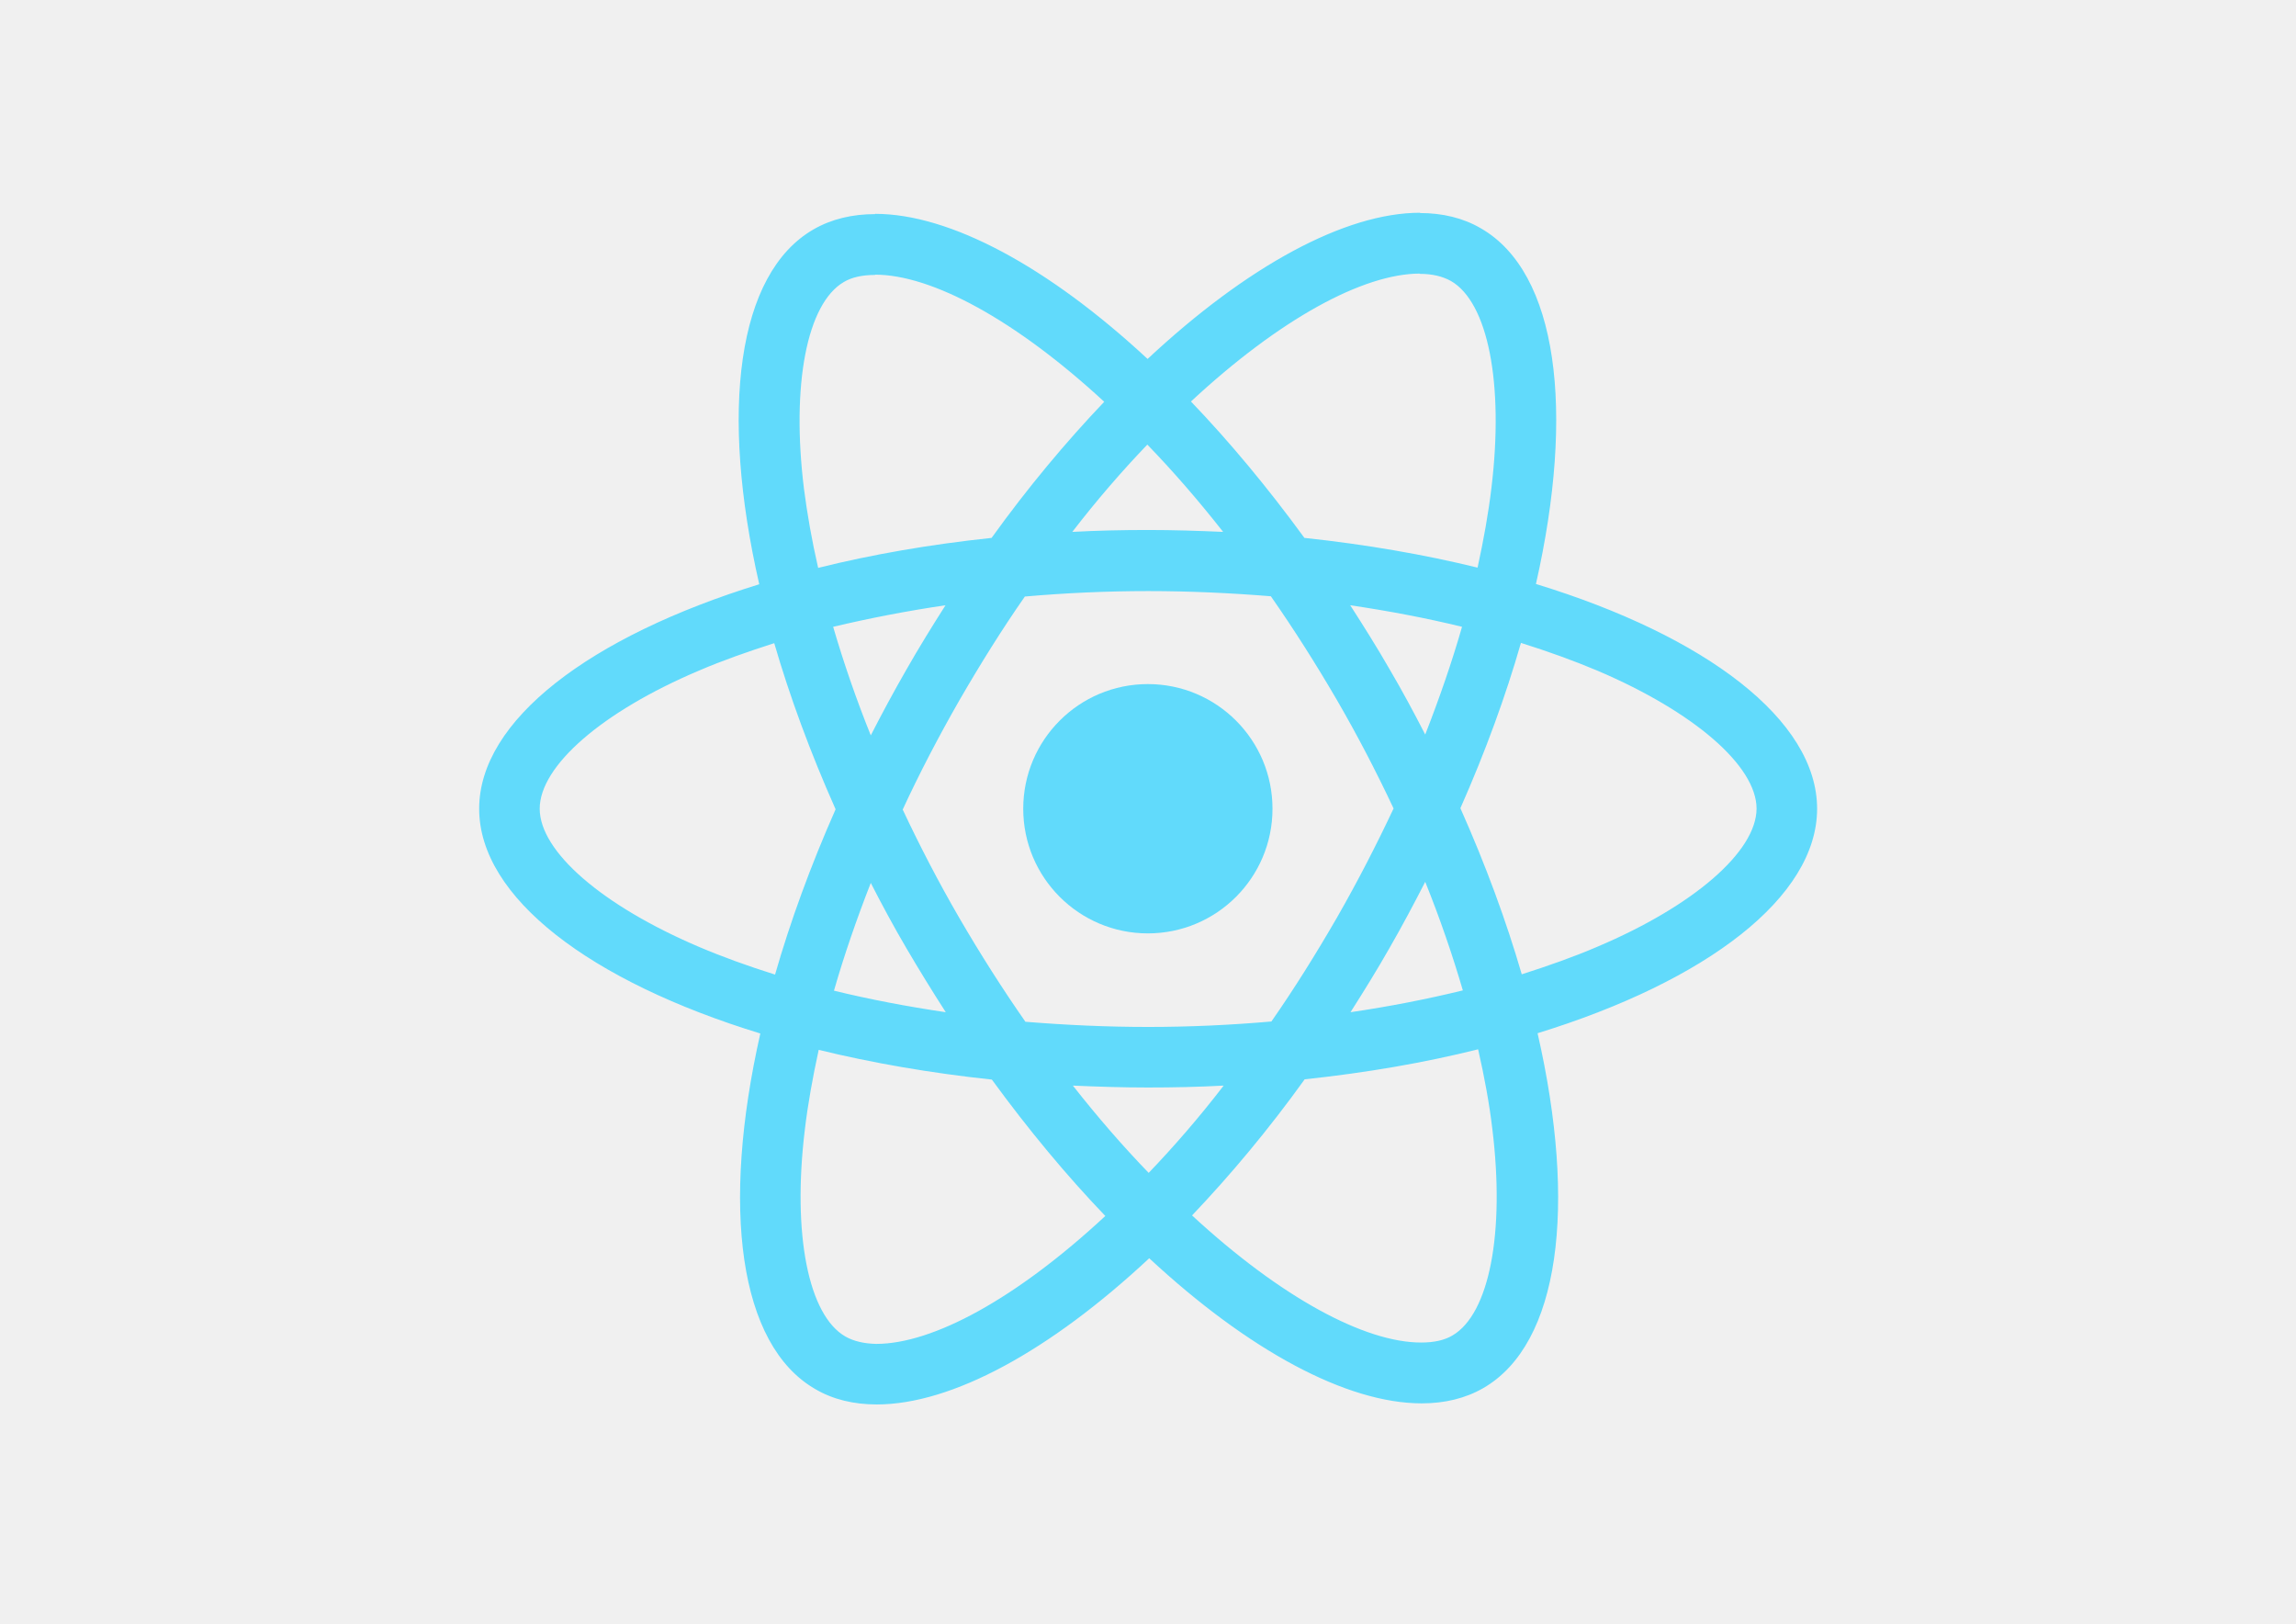
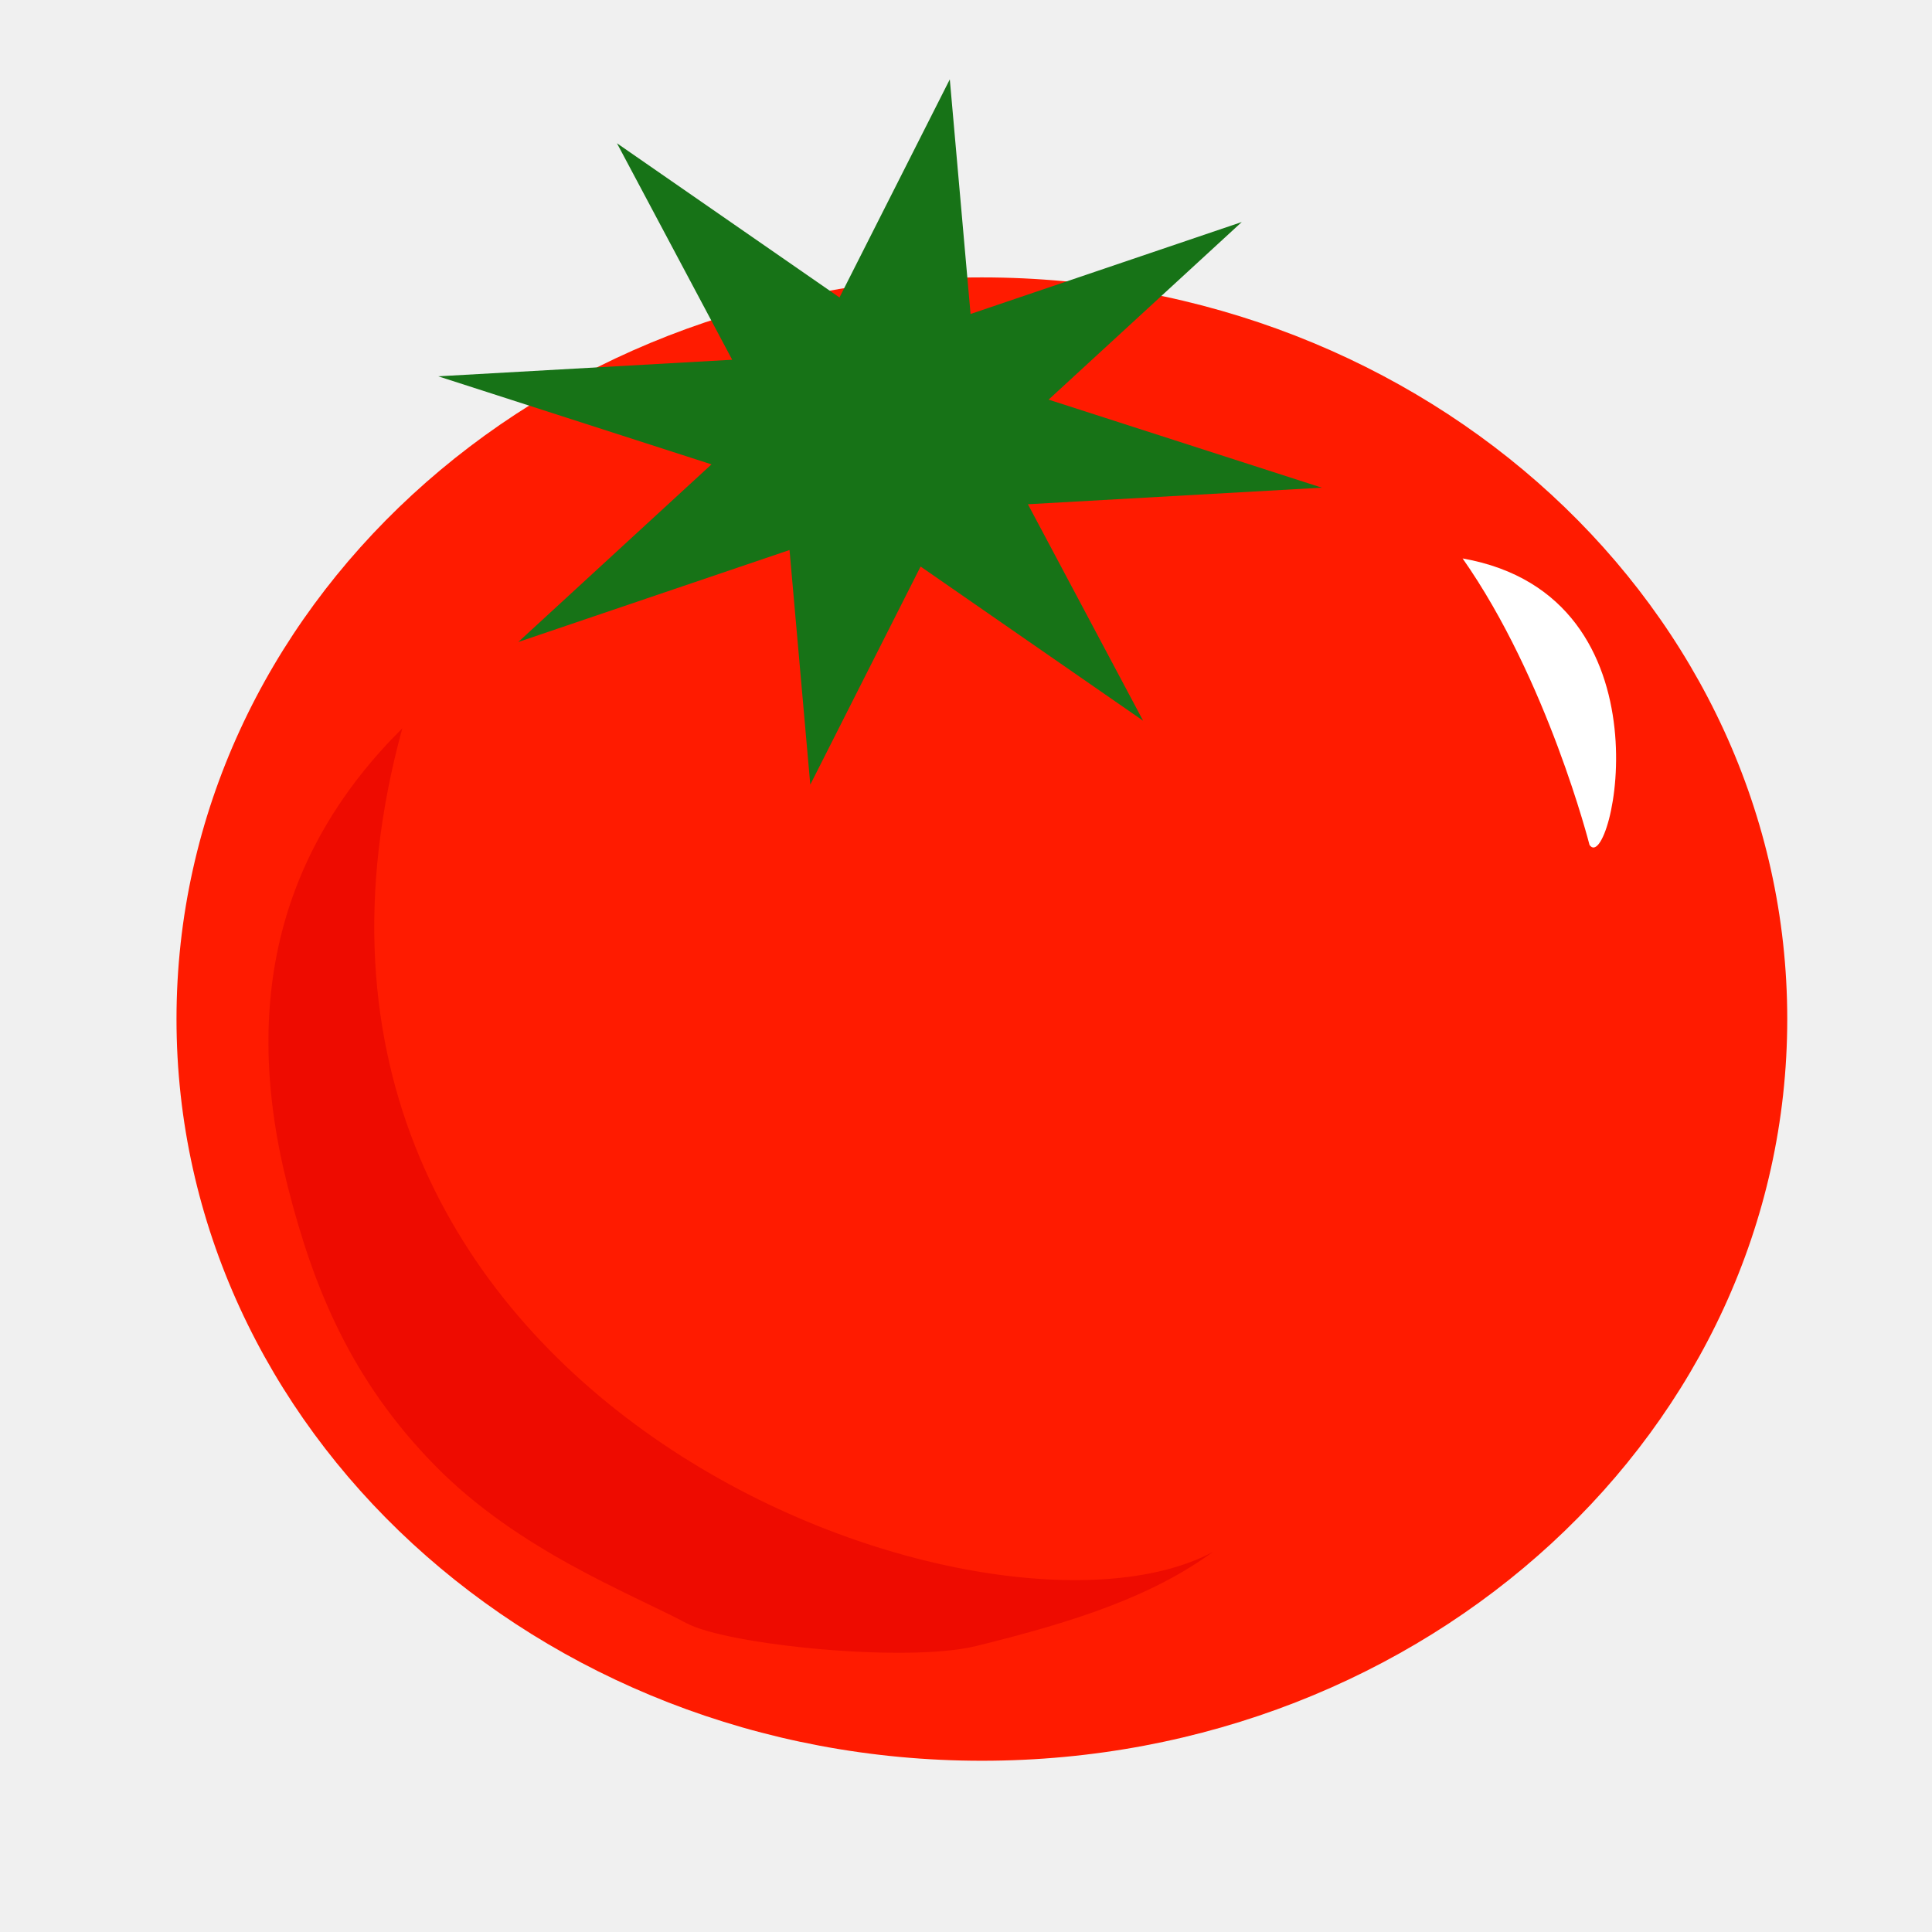
- <svg xmlns="http://www.w3.org/2000/svg" viewBox="0 0 841.9 595.3">
-   <g fill="#61DAFB">
-     <path d="M666.3 296.5c0-32.5-40.7-63.3-103.1-82.4 14.4-63.6 8-114.2-20.2-130.4-6.5-3.8-14.1-5.6-22.4-5.6v22.3c4.6 0 8.3.9 11.4 2.6 13.6 7.8 19.5 37.5 14.9 75.7-1.1 9.4-2.9 19.3-5.1 29.4-19.6-4.8-41-8.5-63.5-10.9-13.5-18.5-27.5-35.3-41.6-50 32.6-30.3 63.2-46.9 84-46.9V78c-27.5 0-63.5 19.6-99.9 53.6-36.4-33.8-72.4-53.2-99.9-53.2v22.3c20.7 0 51.4 16.5 84 46.6-14 14.7-28 31.4-41.3 49.9-22.6 2.4-44 6.1-63.6 11-2.3-10-4-19.7-5.2-29-4.7-38.2 1.1-67.9 14.6-75.8 3-1.8 6.9-2.6 11.5-2.6V78.5c-8.4 0-16 1.8-22.6 5.6-28.1 16.2-34.4 66.7-19.9 130.1-62.2 19.2-102.7 49.9-102.7 82.3 0 32.5 40.7 63.3 103.1 82.4-14.4 63.6-8 114.2 20.2 130.4 6.5 3.8 14.1 5.6 22.5 5.6 27.5 0 63.5-19.6 99.9-53.6 36.4 33.8 72.4 53.2 99.9 53.2 8.4 0 16-1.8 22.6-5.6 28.1-16.2 34.4-66.7 19.9-130.1 62-19.1 102.5-49.9 102.5-82.3zm-130.2-66.7c-3.7 12.9-8.3 26.2-13.5 39.5-4.1-8-8.4-16-13.1-24-4.6-8-9.5-15.8-14.4-23.4 14.2 2.1 27.9 4.7 41 7.9zm-45.8 106.5c-7.8 13.5-15.8 26.3-24.1 38.2-14.9 1.3-30 2-45.2 2-15.1 0-30.2-.7-45-1.9-8.3-11.9-16.4-24.6-24.2-38-7.6-13.1-14.5-26.4-20.8-39.8 6.2-13.4 13.2-26.8 20.7-39.9 7.8-13.5 15.8-26.3 24.1-38.2 14.9-1.3 30-2 45.2-2 15.1 0 30.2.7 45 1.9 8.3 11.9 16.4 24.6 24.2 38 7.6 13.1 14.5 26.4 20.8 39.8-6.3 13.4-13.2 26.8-20.7 39.9zm32.3-13c5.4 13.4 10 26.8 13.8 39.8-13.1 3.2-26.9 5.9-41.2 8 4.9-7.7 9.8-15.6 14.4-23.7 4.6-8 8.9-16.1 13-24.1zM421.2 430c-9.3-9.6-18.6-20.3-27.8-32 9 .4 18.2.7 27.5.7 9.4 0 18.7-.2 27.8-.7-9 11.7-18.3 22.4-27.5 32zm-74.4-58.9c-14.2-2.1-27.9-4.7-41-7.9 3.7-12.9 8.3-26.2 13.5-39.5 4.1 8 8.4 16 13.1 24 4.7 8 9.5 15.8 14.4 23.4zM420.7 163c9.3 9.6 18.6 20.3 27.8 32-9-.4-18.2-.7-27.5-.7-9.4 0-18.7.2-27.8.7 9-11.7 18.3-22.4 27.5-32zm-74 58.9c-4.9 7.7-9.8 15.6-14.4 23.7-4.6 8-8.9 16-13 24-5.4-13.4-10-26.8-13.8-39.8 13.1-3.1 26.9-5.8 41.2-7.9zm-90.5 125.2c-35.4-15.1-58.3-34.9-58.3-50.6 0-15.7 22.9-35.6 58.3-50.6 8.6-3.7 18-7 27.7-10.1 5.7 19.6 13.2 40 22.5 60.9-9.2 20.8-16.6 41.1-22.2 60.6-9.9-3.1-19.3-6.5-28-10.2zM310 490c-13.6-7.8-19.5-37.5-14.9-75.7 1.1-9.4 2.9-19.3 5.1-29.4 19.6 4.8 41 8.5 63.5 10.9 13.5 18.5 27.5 35.3 41.6 50-32.6 30.3-63.2 46.9-84 46.9-4.5-.1-8.3-1-11.3-2.7zm237.2-76.2c4.7 38.2-1.1 67.9-14.6 75.8-3 1.8-6.9 2.6-11.5 2.6-20.7 0-51.4-16.5-84-46.6 14-14.7 28-31.4 41.3-49.9 22.6-2.4 44-6.1 63.6-11 2.3 10.1 4.1 19.8 5.2 29.1zm38.5-66.7c-8.6 3.7-18 7-27.7 10.1-5.7-19.6-13.2-40-22.5-60.9 9.2-20.8 16.6-41.1 22.2-60.6 9.9 3.1 19.3 6.5 28.1 10.2 35.4 15.1 58.3 34.9 58.3 50.6-.1 15.7-23 35.6-58.4 50.6zM320.8 78.4z" />
-     <circle cx="420.9" cy="296.5" r="45.7" />
-     <path d="M520.5 78.1z" />
+ <svg xmlns="http://www.w3.org/2000/svg" width="600" height="600" id="svg2" version="1.1">
+   <defs id="defs4" />
+   <g id="layer1" transform="translate(0,-452.3622)">
+     <g id="g3762" transform="matrix(2.017586,0,0,2.017586,-304.3031,-749.1096)">
+       <path id="path2982" d="m 258.824,309.804 c 0,38.985 -31.164,70.588 -69.608,70.588 -38.443,0 -69.608,-31.603 -69.608,-70.588 0,-38.985 31.164,-70.588 69.608,-70.588 38.443,0 69.608,31.603 69.608,70.588 z" style="fill:#ff1b00;fill-opacity:1;fill-rule:nonzero;stroke:#c52625;stroke-width:0;stroke-linecap:round;stroke-linejoin:round;stroke-miterlimit:4;stroke-opacity:1;stroke-dasharray:none;stroke-dashoffset:0" transform="matrix(1.780947,0,0,1.617322,-35.02225,251.3094)" />
+       <path id="path3752" d="m 326.782,706.439 -34.253,-23.735 -16.98,33.573 -3.194,-36.116 -41.749,14.156 29.736,-27.34 -42.062,-13.553 45.248,-2.549 -17.736,-33.323 34.253,23.735 16.98,-33.573 3.194,36.116 41.749,-14.156 -29.736,27.34 42.062,13.553 -45.248,2.549 z" style="fill:#177317;fill-opacity:1;fill-rule:nonzero;stroke:#44c764;stroke-width:0;stroke-linecap:round;stroke-linejoin:round;stroke-miterlimit:4;stroke-opacity:1;stroke-dasharray:none;stroke-dashoffset:0" />
+       <path id="path3756" d="m 375.959,681.459 c 32.944,5.82 22.89,49.128 19.531,44.089 0,0 -6.471,-25.481 -19.531,-44.089 z" style="fill:#ffffff;fill-opacity:1;stroke:#000000;stroke-width:0;stroke-linecap:butt;stroke-linejoin:miter;stroke-miterlimit:4;stroke-opacity:1;stroke-dasharray:none" />
+       <path style="fill:#e30000;fill-opacity:0.579;stroke:#000000;stroke-width:0;stroke-linecap:butt;stroke-linejoin:miter;stroke-miterlimit:4;stroke-opacity:1;stroke-dasharray:none" d="m 212.752,707.602 c -18.619,18.495 -24.975,41.717 -17.619,70.598 3.847,15.106 9.521,29.563 22.777,43.016 12.743,12.932 29.818,19.479 38.621,24.154 6.3,3.346 33.91,6.118 44.551,3.497 15.643,-3.854 27.156,-7.724 36.411,-14.47 -35.067,18.771 -152.949,-23.543 -124.74,-126.795 z" id="path3758" />
+     </g>
  </g>
</svg>
